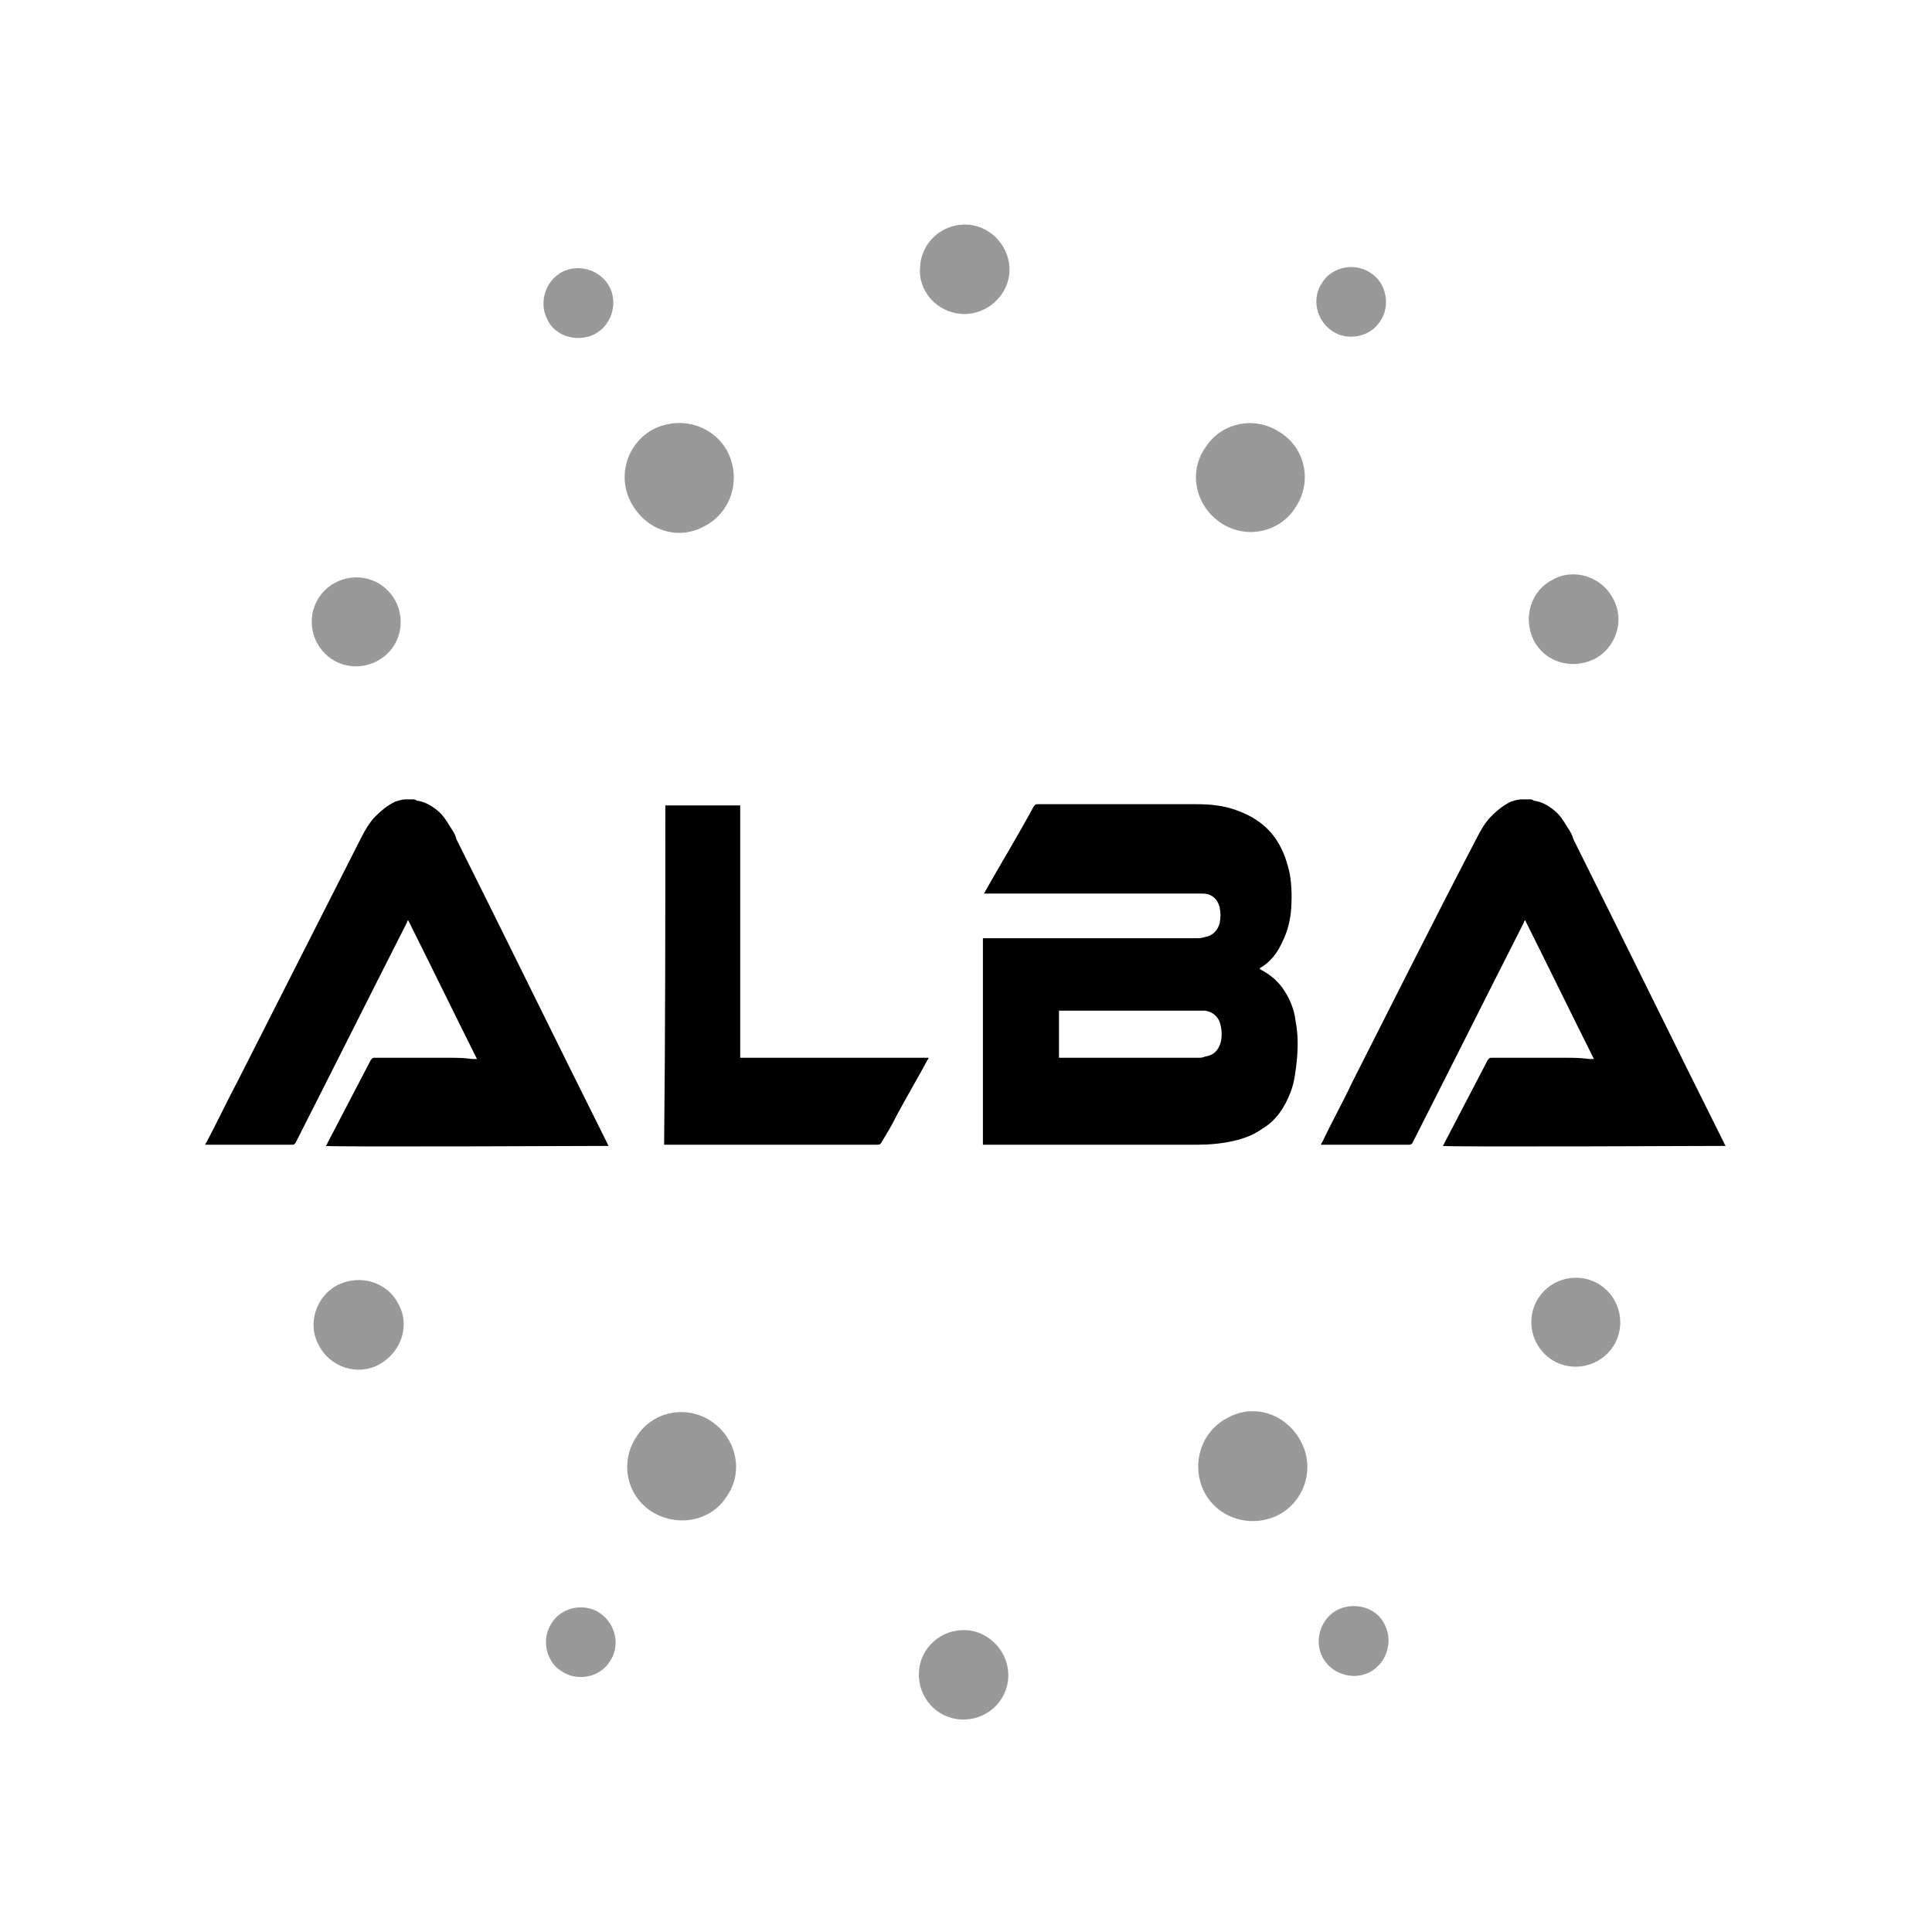
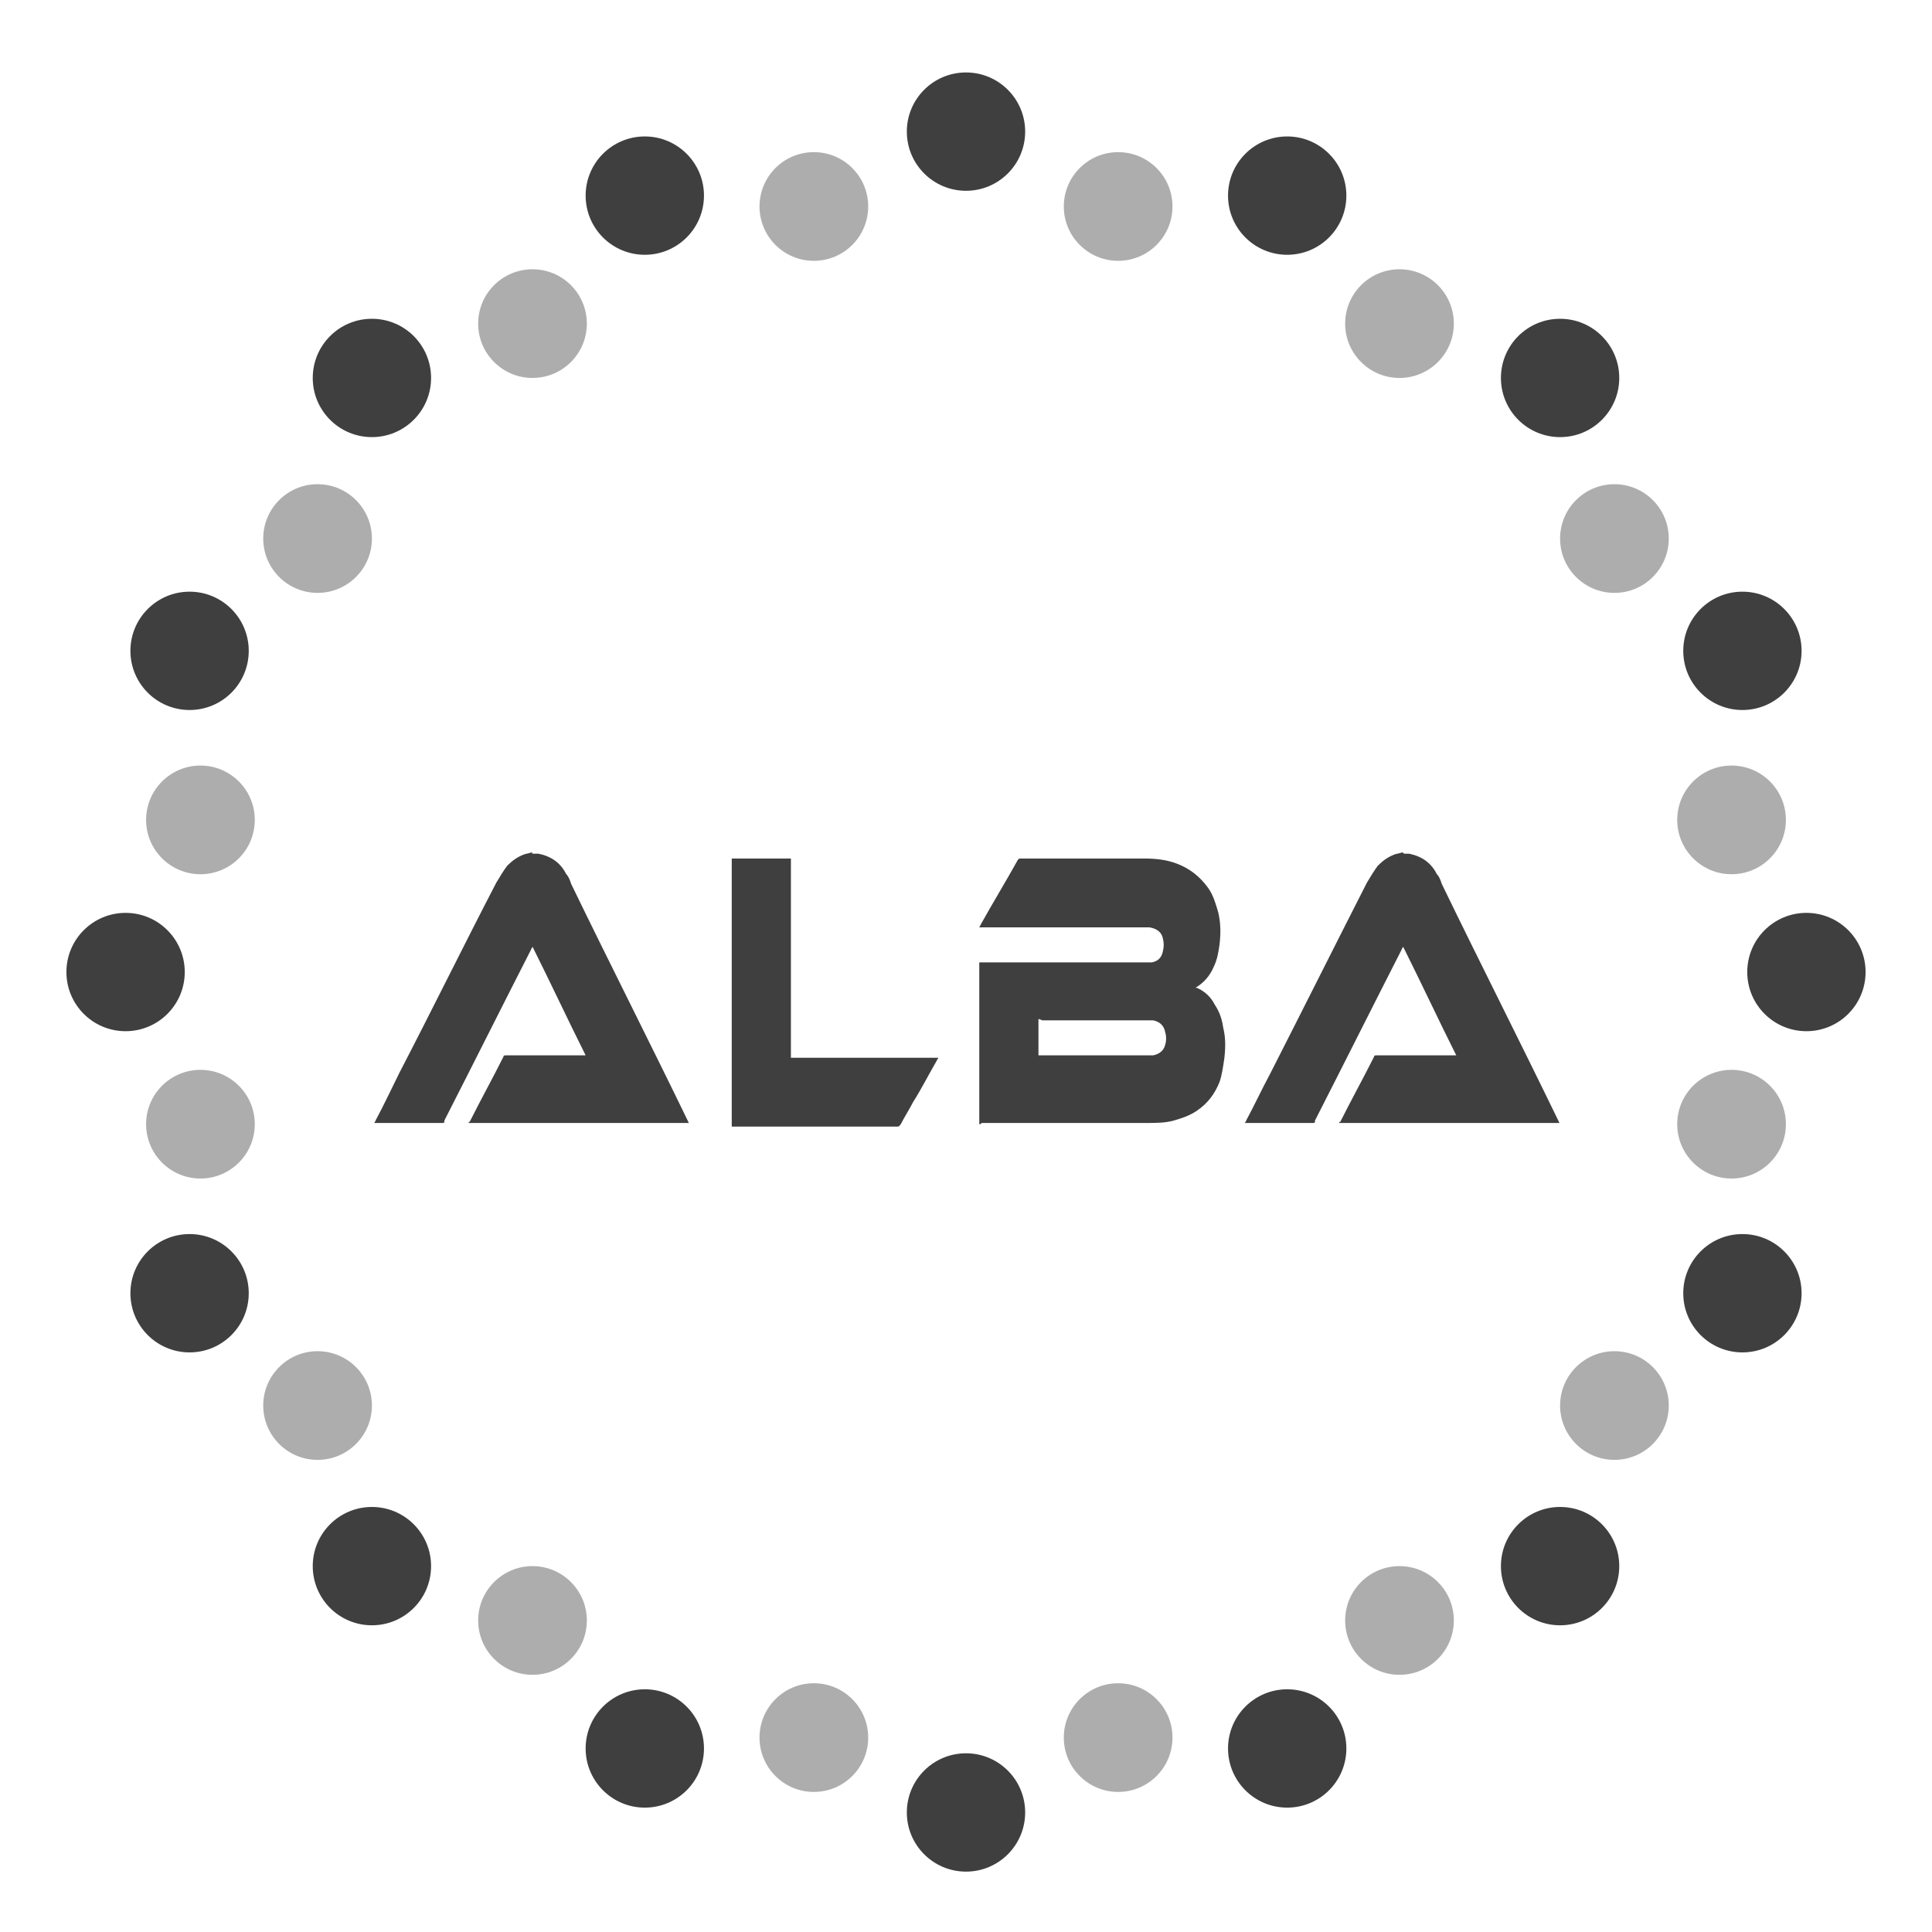
<svg xmlns="http://www.w3.org/2000/svg" version="1.1" id="Capa_1" x="0px" y="0px" width="160px" height="160px" viewBox="0 0 160 160" style="enable-background:new 0 0 160 160;" xml:space="preserve">
  <style type="text/css">
- 	.st0{fill:#999999;}
+ 	.st0{fill:#3F3F3F;}
+ 	.st1{fill:#ADADAD;}
</style>
  <g>
    <g>
-       <path d="M34.2,66.2c0.1,0,0.2,0,0.3,0.1c0.7,0.1,1.2,0.4,1.7,0.8c0.5,0.4,0.8,0.9,1.1,1.4c0.2,0.3,0.4,0.6,0.5,1    c4.2,8.4,8.3,16.8,12.5,25.2c0,0.1,0.1,0.1,0.1,0.2c-0.1,0-23.2,0.1-23.4,0c0-0.1,0.1-0.1,0.1-0.2c1.2-2.3,2.4-4.6,3.6-6.9    c0.1-0.1,0.1-0.2,0.3-0.2c2,0,4.1,0,6.1,0c0.7,0,1.3,0,2,0.1c0.1,0,0.2,0,0.4,0c-1.9-3.8-3.8-7.7-5.7-11.5    c-0.1,0.1-0.1,0.2-0.1,0.2c-3.1,6.1-6.1,12.1-9.2,18.2c0,0,0,0.1-0.1,0.1c0,0.1-0.1,0.1-0.2,0.1c-0.4,0-0.9,0-1.3,0    c-1.9,0-3.8,0-5.6,0c-0.1,0-0.2,0-0.3,0c0-0.1,0.1-0.2,0.1-0.2c0.9-1.7,1.7-3.4,2.6-5.1c3.4-6.7,6.8-13.4,10.2-20.1    c0.3-0.6,0.7-1.3,1.2-1.8c0.5-0.5,1-0.9,1.6-1.2c0.3-0.1,0.6-0.2,0.9-0.2c0,0,0.1,0,0.1,0C33.9,66.2,34.1,66.2,34.2,66.2z" />
-       <path d="M126.7,66.2c0.1,0,0.2,0,0.3,0.1c0.7,0.1,1.2,0.4,1.7,0.8c0.5,0.4,0.8,0.9,1.1,1.4c0.2,0.3,0.4,0.6,0.5,1    c4.2,8.4,8.3,16.8,12.5,25.2c0,0.1,0.1,0.1,0.1,0.2c-0.1,0-23.2,0.1-23.4,0c0-0.1,0.1-0.1,0.1-0.2c1.2-2.3,2.4-4.6,3.6-6.9    c0.1-0.1,0.1-0.2,0.3-0.2c2,0,4.1,0,6.1,0c0.7,0,1.3,0,2,0.1c0.1,0,0.2,0,0.4,0c-1.9-3.8-3.8-7.7-5.7-11.5    c-0.1,0.1-0.1,0.2-0.1,0.2c-3.1,6.1-6.1,12.1-9.2,18.2c0,0,0,0.1-0.1,0.1c0,0.1-0.1,0.1-0.2,0.1c-0.4,0-0.9,0-1.3,0    c-1.9,0-3.8,0-5.7,0c-0.1,0-0.2,0-0.3,0c0-0.1,0.1-0.2,0.1-0.2c0.8-1.7,1.7-3.3,2.5-5c3.4-6.7,6.8-13.5,10.3-20.2    c0.3-0.6,0.7-1.3,1.2-1.8c0.5-0.5,1-0.9,1.6-1.2c0.3-0.1,0.6-0.2,0.9-0.2c0,0,0.1,0,0.1,0C126.3,66.2,126.5,66.2,126.7,66.2z" />
-       <path d="M81.4,94.8c0-5.7,0-11.4,0-17.1c0.1,0,0.2,0,0.3,0c5.8,0,11.6,0,17.4,0c0.2,0,0.4,0,0.7-0.1c0.6-0.1,1-0.5,1.2-1.1    c0.1-0.5,0.1-0.9,0-1.4c-0.2-0.7-0.7-1.1-1.4-1.1c-0.2,0-0.3,0-0.5,0c-5.8,0-11.6,0-17.3,0c-0.1,0-0.2,0-0.3,0    c0-0.1,0.1-0.1,0.1-0.2c1.3-2.3,2.7-4.6,4-7c0.1-0.1,0.1-0.2,0.3-0.2c4.4,0,8.8,0,13.2,0c1.1,0,2.2,0.1,3.3,0.5    c1.4,0.5,2.6,1.3,3.4,2.6c0.5,0.8,0.8,1.7,1,2.6c0.2,1.1,0.2,2.2,0.1,3.3c-0.1,0.8-0.3,1.6-0.7,2.4c-0.4,0.9-1,1.7-1.9,2.2    c0,0,0,0,0,0c0,0,0,0,0.1,0.1c0.8,0.4,1.5,1,2,1.8c0.5,0.8,0.8,1.6,0.9,2.5c0.2,1,0.2,2.1,0.1,3.2c-0.1,0.9-0.2,1.8-0.5,2.6    c-0.5,1.3-1.2,2.4-2.4,3.1c-0.7,0.5-1.5,0.8-2.4,1c-0.9,0.2-1.9,0.3-2.9,0.3c-5.8,0-11.7,0-17.5,0C81.6,94.8,81.5,94.8,81.4,94.8z     M87.7,83.7c0,1.3,0,2.6,0,3.9c0.1,0,0.1,0,0.2,0c3.8,0,7.5,0,11.3,0c0.2,0,0.4,0,0.6-0.1c0.7-0.1,1.1-0.5,1.3-1.2    c0.1-0.4,0.1-0.9,0-1.3c-0.1-0.7-0.6-1.2-1.3-1.3c-0.2,0-0.4,0-0.7,0c-3.7,0-7.5,0-11.2,0C87.9,83.7,87.8,83.7,87.7,83.7z" />
-       <path d="M55.1,66.7c2.1,0,4.1,0,6.2,0c0,0.6,0,1.3,0,1.9c0,0.6,0,1.3,0,1.9c0,0.6,0,1.3,0,1.9s0,1.3,0,1.9s0,1.3,0,1.9    c0,0.6,0,1.3,0,1.9c0,0.6,0,1.3,0,1.9c0,0.6,0,1.3,0,1.9c0,0.6,0,1.3,0,1.9c0,0.6,0,1.3,0,1.9c0,0.6,0,1.3,0,1.9    c5.2,0,10.4,0,15.6,0c0,0.1-0.1,0.2-0.1,0.2c-0.8,1.5-1.7,3-2.5,4.5c-0.4,0.8-0.8,1.5-1.3,2.3c-0.1,0.2-0.2,0.2-0.4,0.2    c-1.4,0-2.7,0-4.1,0c-4.4,0-8.8,0-13.2,0c-0.1,0-0.2,0-0.3,0C55.1,85.4,55.1,76,55.1,66.7z" />
+       <path class="st0" d="M44.3,70.7c0.1,0,0.2,0,0.3,0c0.5,0.1,1,0.3,1.4,0.6c0.4,0.3,0.7,0.7,0.9,1.1c0.2,0.2,0.3,0.5,0.4,0.8    c3.2,6.6,6.5,13.1,9.7,19.7c0,0,0,0.1,0.1,0.1c-0.1,0-18.1,0-18.3,0c0,0,0-0.1,0.1-0.1c0.9-1.8,1.9-3.6,2.8-5.4    c0-0.1,0.1-0.1,0.2-0.1c1.6,0,3.2,0,4.8,0c0.5,0,1,0,1.5,0c0.1,0,0.2,0,0.3,0c-1.5-3-2.9-6-4.4-9c0,0.1-0.1,0.1-0.1,0.2    c-2.4,4.7-4.8,9.5-7.2,14.2c0,0,0,0.1,0,0.1c0,0.1-0.1,0.1-0.2,0.1c-0.3,0-0.7,0-1,0c-1.5,0-2.9,0-4.4,0c-0.1,0-0.1,0-0.2,0    c0-0.1,0.1-0.1,0.1-0.2c0.7-1.3,1.3-2.6,2-4c2.7-5.2,5.3-10.5,8-15.7c0.3-0.5,0.6-1,0.9-1.4c0.4-0.4,0.8-0.7,1.3-0.9    c0.2-0.1,0.4-0.1,0.7-0.2c0,0,0.1,0,0.1,0C44,70.7,44.1,70.7,44.3,70.7z" />
+       <path class="st0" d="M116.4,70.7c0.1,0,0.2,0,0.3,0c0.5,0.1,1,0.3,1.4,0.6c0.4,0.3,0.7,0.7,0.9,1.1c0.2,0.2,0.3,0.5,0.4,0.8    c3.2,6.6,6.5,13.1,9.7,19.7c0,0,0,0.1,0.1,0.1c-0.1,0-18.1,0-18.3,0c0,0,0-0.1,0.1-0.1c0.9-1.8,1.9-3.6,2.8-5.4    c0-0.1,0.1-0.1,0.2-0.1c1.6,0,3.2,0,4.8,0c0.5,0,1,0,1.5,0c0.1,0,0.2,0,0.3,0c-1.5-3-2.9-6-4.4-9c0,0.1-0.1,0.1-0.1,0.2    c-2.4,4.7-4.8,9.5-7.2,14.2c0,0,0,0.1,0,0.1c0,0.1-0.1,0.1-0.2,0.1c-0.3,0-0.7,0-1,0c-1.5,0-3,0-4.4,0c-0.1,0-0.1,0-0.2,0    c0-0.1,0.1-0.1,0.1-0.2c0.7-1.3,1.3-2.6,2-3.9c2.7-5.3,5.3-10.5,8-15.8c0.3-0.5,0.6-1,0.9-1.4c0.4-0.4,0.8-0.7,1.3-0.9    c0.2-0.1,0.4-0.1,0.7-0.2c0,0,0.1,0,0.1,0C116.2,70.7,116.3,70.7,116.4,70.7z" />
+       <path class="st0" d="M81.1,93.1c0-4.5,0-8.9,0-13.4c0.1,0,0.1,0,0.2,0c4.5,0,9.1,0,13.6,0c0.2,0,0.3,0,0.5,0    c0.5-0.1,0.8-0.4,0.9-0.9c0.1-0.4,0.1-0.7,0-1.1c-0.1-0.5-0.5-0.8-1.1-0.9c-0.1,0-0.3,0-0.4,0c-4.5,0-9,0-13.5,0    c-0.1,0-0.1,0-0.2,0c0-0.1,0.1-0.1,0.1-0.2c1-1.8,2.1-3.6,3.1-5.4c0.1-0.1,0.1-0.1,0.2-0.1c3.4,0,6.9,0,10.3,0    c0.9,0,1.8,0.1,2.6,0.4c1.1,0.4,2,1.1,2.7,2.1c0.4,0.6,0.6,1.3,0.8,2c0.2,0.9,0.2,1.7,0.1,2.6c-0.1,0.7-0.2,1.3-0.5,1.9    c-0.3,0.7-0.8,1.3-1.5,1.7c0,0,0,0,0,0c0,0,0,0,0.1,0c0.7,0.3,1.2,0.8,1.5,1.4c0.4,0.6,0.6,1.2,0.7,1.9c0.2,0.8,0.2,1.6,0.1,2.5    c-0.1,0.7-0.2,1.4-0.4,2c-0.4,1-1,1.8-1.9,2.4c-0.6,0.4-1.2,0.6-1.9,0.8c-0.7,0.2-1.5,0.2-2.2,0.2c-4.6,0-9.1,0-13.7,0    C81.2,93.1,81.2,93.1,81.1,93.1z M86,84.4c0,1,0,2,0,3c0.1,0,0.1,0,0.2,0c2.9,0,5.9,0,8.8,0c0.2,0,0.3,0,0.5,0    c0.5-0.1,0.9-0.4,1-0.9c0.1-0.3,0.1-0.7,0-1c-0.1-0.6-0.5-0.9-1-1c-0.2,0-0.3,0-0.5,0c-2.9,0-5.8,0-8.7,0    C86.1,84.4,86.1,84.4,86,84.4z" />
+       <path class="st0" d="M60.6,71.1c1.6,0,3.2,0,4.9,0c0,0.5,0,1,0,1.5c0,0.5,0,1,0,1.5c0,0.5,0,1,0,1.5c0,0.5,0,1,0,1.5s0,1,0,1.5    c0,0.5,0,1,0,1.5c0,0.5,0,1,0,1.5c0,0.5,0,1,0,1.5s0,1,0,1.5c0,0.5,0,1,0,1.5c0,0.5,0,1,0,1.5c4.1,0,8.1,0,12.2,0    c0,0.1-0.1,0.1-0.1,0.2c-0.7,1.2-1.3,2.4-2,3.5c-0.3,0.6-0.7,1.2-1,1.8c-0.1,0.1-0.1,0.2-0.3,0.2c-1.1,0-2.1,0-3.2,0    c-3.4,0-6.9,0-10.3,0c-0.1,0-0.1,0-0.2,0C60.6,85.8,60.6,78.4,60.6,71.1z" />
+     </g>
+     <g>
+       <g>
+         <g>
+           <circle class="st0" cx="80" cy="10.9" r="4.9" />
+         </g>
+         <g>
+           <circle class="st0" cx="80" cy="150.1" r="4.9" />
+         </g>
+         <g>
+           <circle class="st0" cx="30.8" cy="31.3" r="4.9" />
+         </g>
+         <g>
+           <circle class="st0" cx="129.2" cy="129.7" r="4.9" />
+         </g>
+         <g>
+           <circle class="st0" cx="10.4" cy="80.5" r="4.9" />
+         </g>
+         <g>
+           <circle class="st0" cx="149.6" cy="80.5" r="4.9" />
+         </g>
+         <g>
+           <circle class="st0" cx="30.8" cy="129.7" r="4.9" />
+         </g>
+         <g>
+           <circle class="st0" cx="129.2" cy="31.3" r="4.9" />
+         </g>
+       </g>
+       <g>
+         <g>
+           <circle class="st0" cx="144.3" cy="107.1" r="4.9" />
+         </g>
+         <g>
+           <circle class="st0" cx="15.7" cy="53.9" r="4.9" />
+         </g>
+         <g>
+           <circle class="st0" cx="144.3" cy="53.9" r="4.9" />
+         </g>
+         <g>
+           <circle class="st0" cx="15.7" cy="107.1" r="4.9" />
+         </g>
+         <g>
+           <circle class="st0" cx="106.6" cy="16.2" r="4.9" />
+         </g>
+         <g>
+           <circle class="st0" cx="53.4" cy="144.8" r="4.9" />
+         </g>
+         <g>
+           <circle class="st0" cx="53.4" cy="16.2" r="4.9" />
+         </g>
+         <g>
+           <circle class="st0" cx="106.6" cy="144.8" r="4.9" />
+         </g>
+       </g>
    </g>
  </g>
  <g>
-     <path class="st0" d="M49.2,27.7c1.4-0.7,2-2.5,1.3-3.9c-0.7-1.4-2.5-2-3.9-1.3c-1.4,0.7-2,2.5-1.3,3.9   C45.9,27.8,47.7,28.4,49.2,27.7C49.1,27.7,49.2,27.7,49.2,27.7z" />
-     <path class="st0" d="M58.3,43.6c2.2-1.1,3.1-3.8,2-6.1c-1.1-2.2-3.8-3.1-6.1-2c-2.2,1.1-3.1,3.8-2,6C53.4,43.9,56.1,44.8,58.3,43.6   z" />
-     <path class="st0" d="M27.5,54.6c1.7,1.1,4,0.6,5.1-1.1c1.1-1.7,0.6-4-1.1-5.1c-1.7-1.1-4-0.6-5.1,1.1c0,0,0,0,0,0   C25.3,51.2,25.8,53.5,27.5,54.6z" />
-     <path class="st0" d="M28,106.4c-1.8,0.9-2.6,3.2-1.6,5c0.9,1.8,3.2,2.6,5,1.6s2.6-3.2,1.6-5c0,0,0,0,0,0   C32.1,106.2,29.9,105.5,28,106.4C28,106.4,28,106.4,28,106.4z" />
-     <path class="st0" d="M101.1,43.3c2.1,1.4,4.9,0.8,6.2-1.3c1.4-2.1,0.8-4.9-1.3-6.2c-2.1-1.4-4.9-0.8-6.2,1.3c0,0,0,0,0,0   C98.4,39.1,99,41.9,101.1,43.3C101.1,43.3,101.1,43.3,101.1,43.3z" />
-     <path class="st0" d="M110.3,27.4c1.3,0.9,3.2,0.5,4-0.8c0.9-1.3,0.5-3.2-0.8-4c-1.3-0.9-3.2-0.5-4,0.8c0,0,0,0,0,0   C108.6,24.7,109,26.5,110.3,27.4C110.3,27.4,110.3,27.4,110.3,27.4z" />
-     <path class="st0" d="M132,54.6c1.8-0.9,2.6-3.2,1.6-5c-0.9-1.8-3.2-2.6-5-1.6c-1.8,0.9-2.5,3.1-1.6,5   C127.9,54.8,130.1,55.5,132,54.6C132,54.6,132,54.6,132,54.6z" />
-     <path class="st0" d="M79.7,26c2,0.1,3.8-1.5,3.9-3.5c0.1-2-1.5-3.8-3.5-3.9c-2-0.1-3.8,1.4-3.9,3.5C76,24.1,77.6,25.9,79.7,26   C79.6,26,79.7,26,79.7,26z" />
-     <path class="st0" d="M132.5,106.4c-1.7-1.1-4-0.6-5.1,1.1c-1.1,1.7-0.6,4,1.1,5.1c1.7,1.1,4,0.6,5.1-1.1   C134.7,109.8,134.2,107.5,132.5,106.4z" />
-     <path class="st0" d="M49.7,133.6c-1.3-0.9-3.2-0.5-4,0.8c-0.9,1.3-0.5,3.2,0.8,4c1.3,0.9,3.2,0.5,4-0.8c0,0,0,0,0,0   C51.4,136.3,51,134.5,49.7,133.6z" />
-     <path class="st0" d="M110.8,133.3c-1.4,0.7-2,2.5-1.3,3.9c0.7,1.4,2.5,2,3.9,1.3c1.4-0.7,2-2.5,1.3-3.9   C114.1,133.2,112.3,132.6,110.8,133.3C110.9,133.3,110.8,133.3,110.8,133.3z" />
-     <path class="st0" d="M58.9,117.7c-2.1-1.4-4.9-0.8-6.2,1.3c-1.4,2.1-0.8,4.9,1.3,6.2s4.9,0.8,6.2-1.3c0,0,0,0,0,0   C61.6,121.9,61,119.1,58.9,117.7z" />
-     <path class="st0" d="M80,135c-2-0.1-3.8,1.4-3.9,3.5c-0.1,2,1.4,3.8,3.5,3.9c2,0.1,3.8-1.4,3.9-3.5C83.6,136.9,82,135.1,80,135   C80,135,80,135,80,135z" />
-     <path class="st0" d="M101.7,117.4c-2.2,1.1-3.1,3.8-2,6.1c1.1,2.2,3.8,3.1,6.1,2c2.2-1.1,3.1-3.8,2-6   C106.6,117.1,103.9,116.2,101.7,117.4C101.7,117.3,101.7,117.3,101.7,117.4z" />
+     <g>
+       <g>
+         <circle class="st1" cx="44.1" cy="26.8" r="4.5" />
+       </g>
+       <g>
+         <circle class="st1" cx="115.9" cy="134.2" r="4.5" />
+       </g>
+       <g>
+         <circle class="st1" cx="16.6" cy="67.9" r="4.5" />
+       </g>
+       <g>
+         <circle class="st1" cx="143.4" cy="93.1" r="4.5" />
+       </g>
+       <g>
+         <circle class="st1" cx="26.3" cy="116.4" r="4.5" />
+       </g>
+       <g>
+         <circle class="st1" cx="133.7" cy="44.6" r="4.5" />
+       </g>
+       <g>
+         <circle class="st1" cx="67.4" cy="143.9" r="4.5" />
+       </g>
+       <g>
+         <circle class="st1" cx="92.6" cy="17.1" r="4.5" />
+       </g>
+     </g>
+     <g>
+       <g>
+         <circle class="st1" cx="143.4" cy="67.9" r="4.5" />
+       </g>
+       <g>
+         <circle class="st1" cx="16.6" cy="93.1" r="4.5" />
+       </g>
+       <g>
+         <circle class="st1" cx="115.9" cy="26.8" r="4.5" />
+       </g>
+       <g>
+         <circle class="st1" cx="44.1" cy="134.2" r="4.5" />
+       </g>
+       <g>
+         <circle class="st1" cx="67.4" cy="17.1" r="4.5" />
+       </g>
+       <g>
+         <circle class="st1" cx="92.6" cy="143.9" r="4.5" />
+       </g>
+       <g>
+         <circle class="st1" cx="26.3" cy="44.6" r="4.5" />
+       </g>
+       <g>
+         <circle class="st1" cx="133.7" cy="116.4" r="4.5" />
+       </g>
+     </g>
  </g>
</svg>
